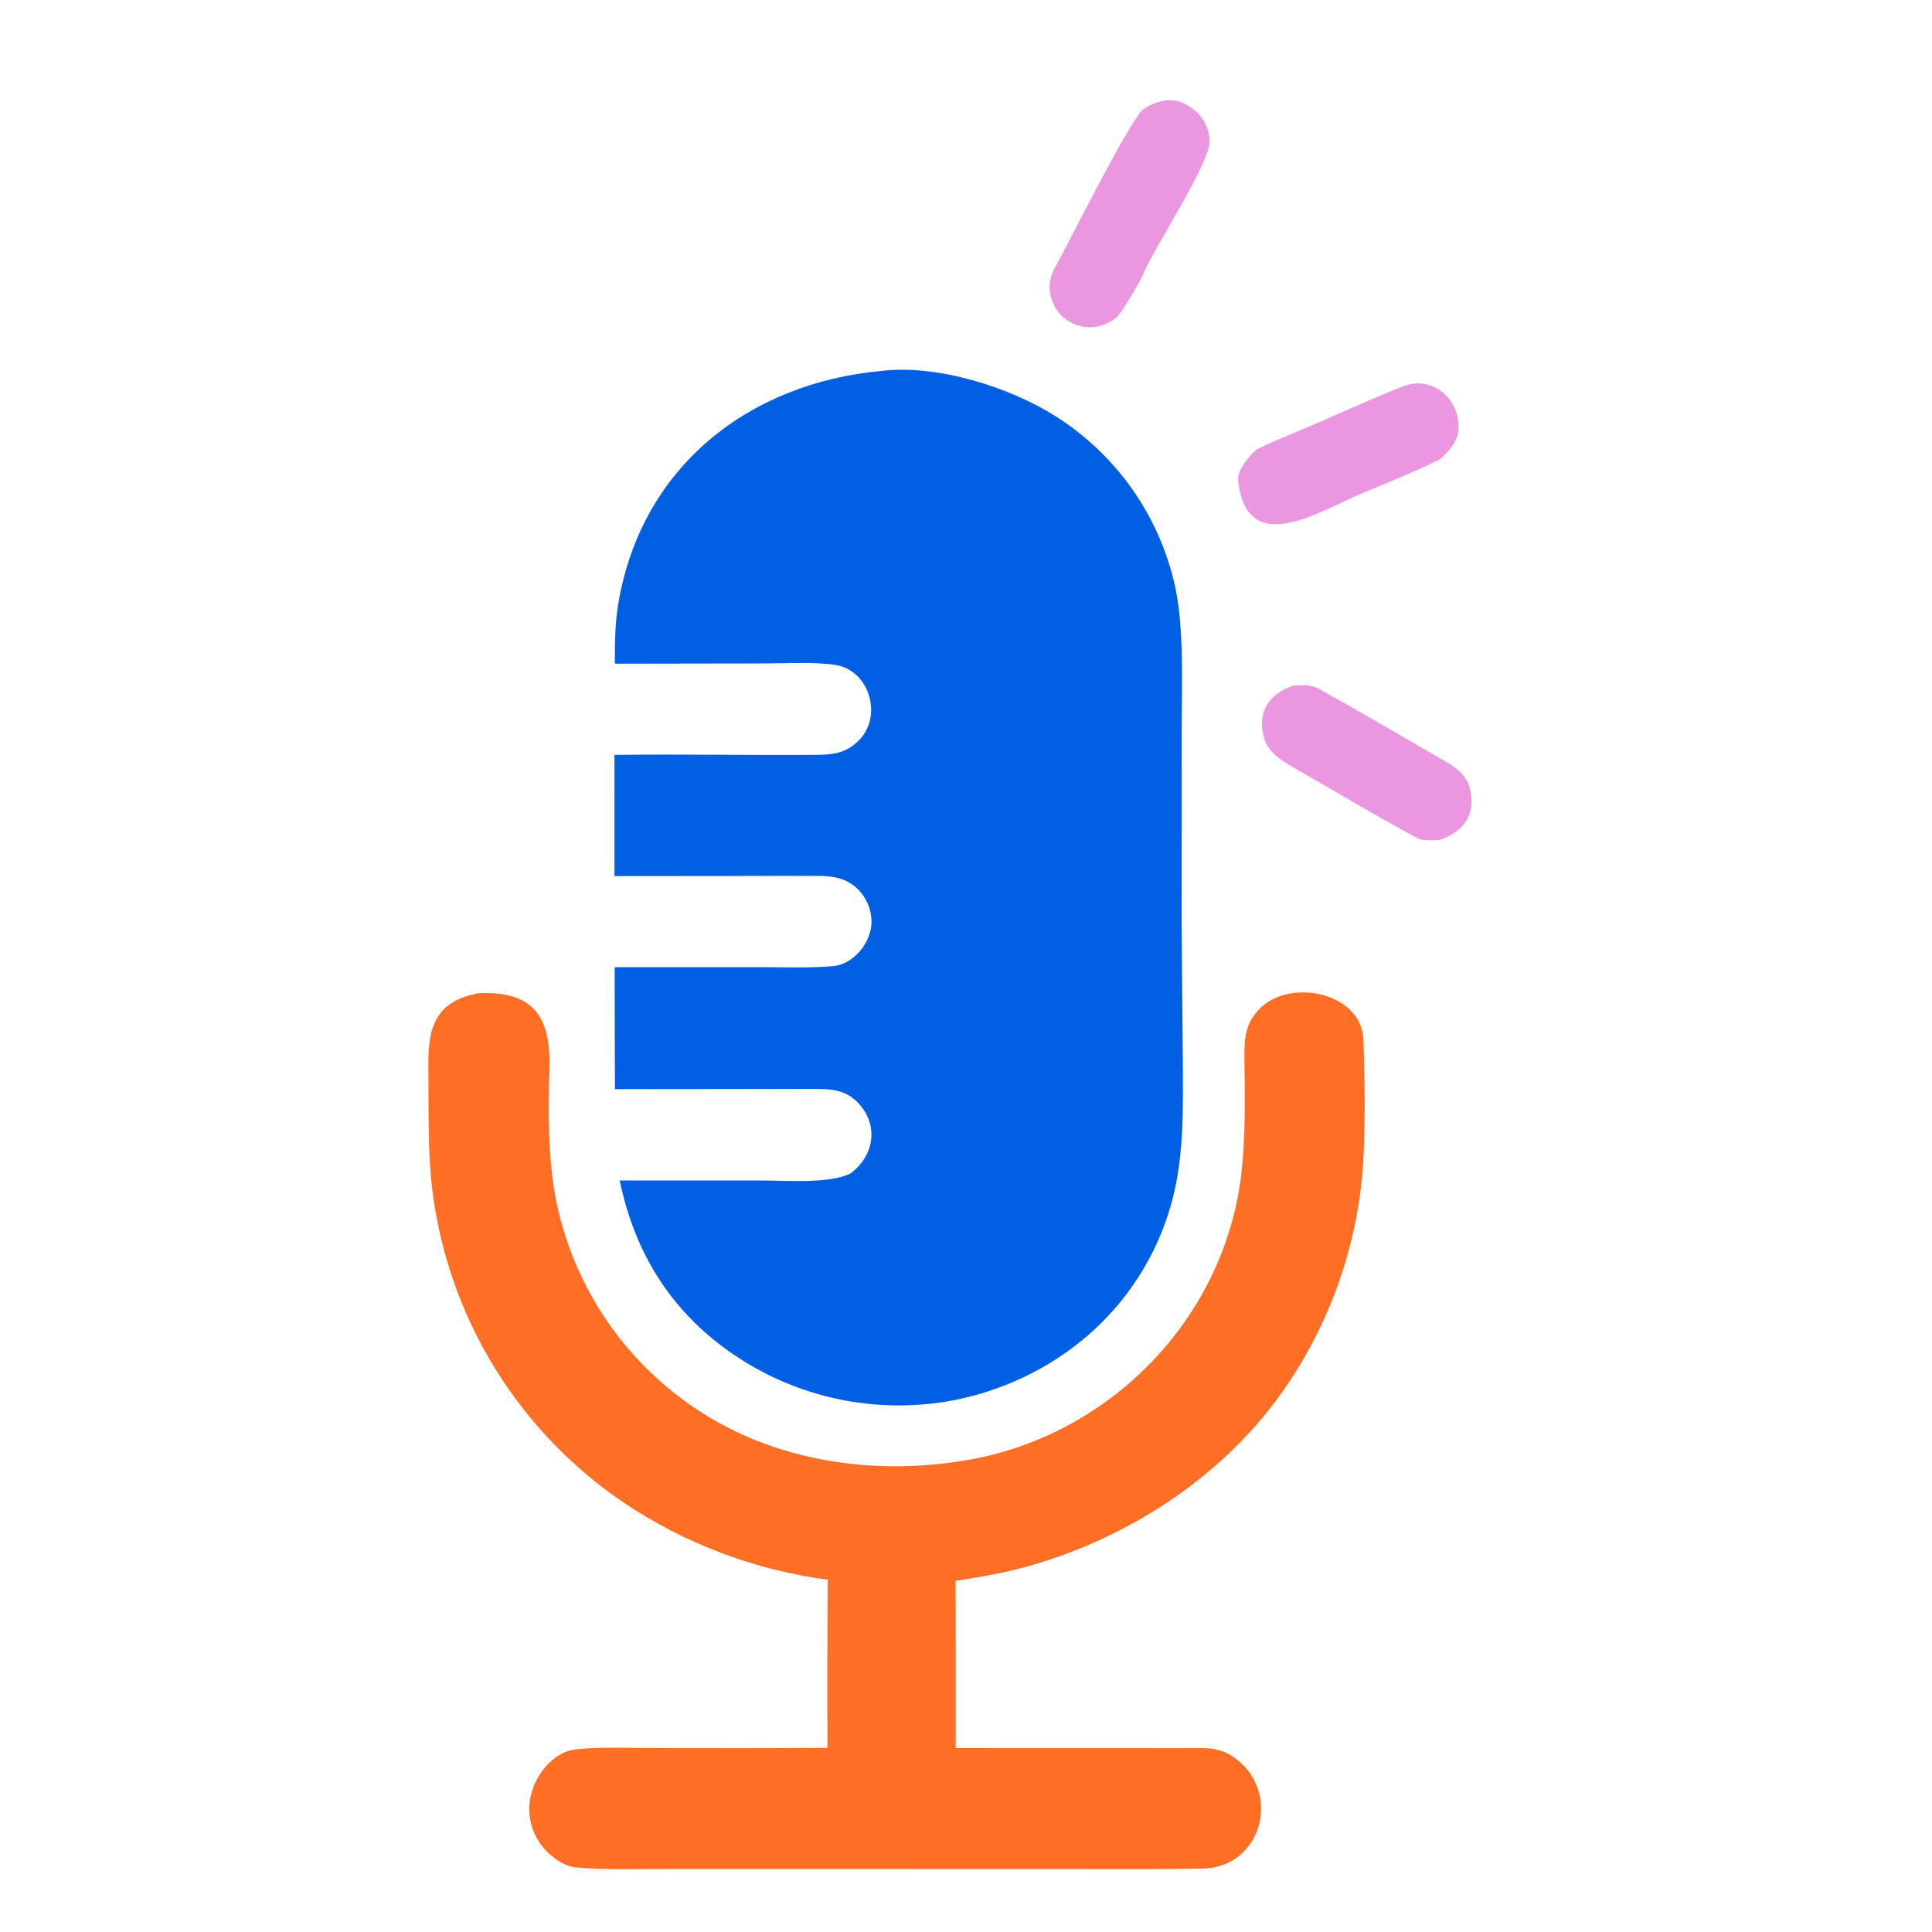
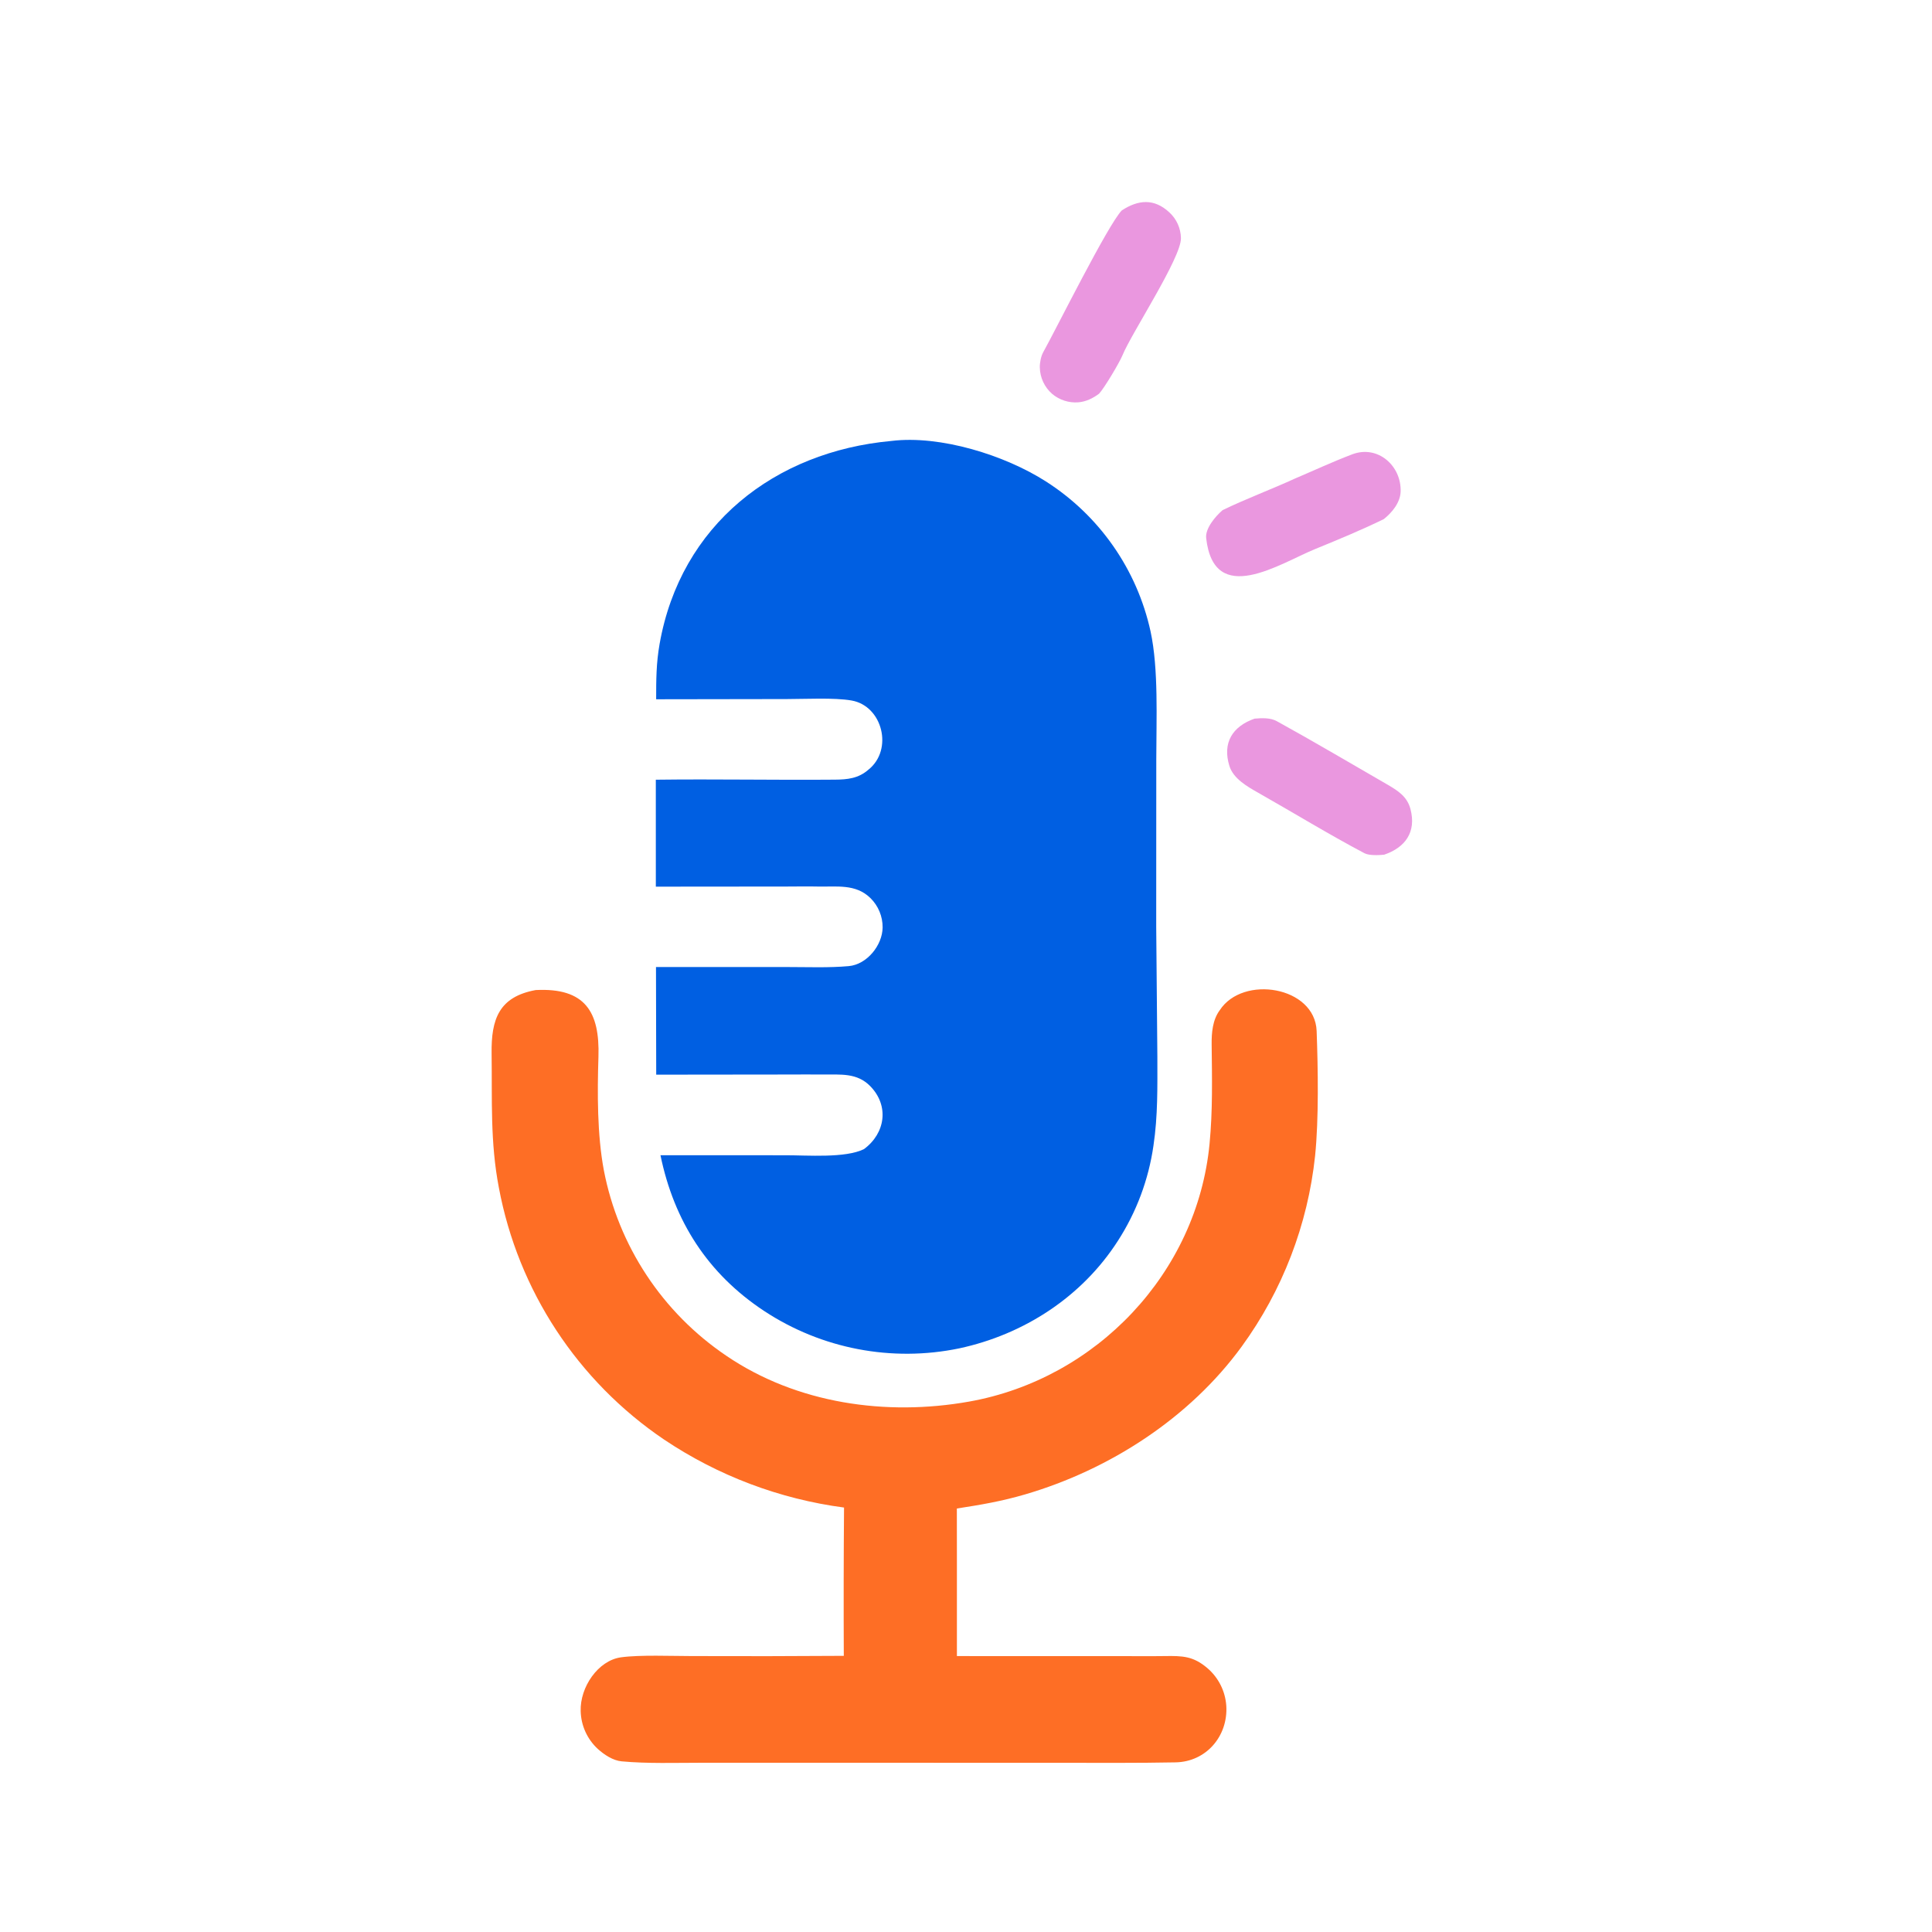
- <svg xmlns="http://www.w3.org/2000/svg" width="90" height="90" viewBox="0 0 90 90" fill="none">
+ <svg xmlns="http://www.w3.org/2000/svg" width="90" height="90" viewBox="-6 -6 102 102" fill="none">
  <g data-part="mic">
+     <rect data-part="mic-backing" x="28.6" y="17.2" width="26.5" height="48.2" rx="13.25" fill="none" />
    <path d="M41.059 17.28C43.642 16.963 47.054 18.031 49.22 19.419C52.041 21.219 54.029 24.068 54.744 27.337C55.171 29.314 55.047 31.993 55.046 34.068L55.042 42.92L55.103 49.788C55.104 51.382 55.133 52.899 54.897 54.484C54.64 56.277 53.999 57.993 53.016 59.515C51.119 62.468 48.055 64.455 44.642 65.187C41.087 65.923 37.385 65.215 34.352 63.219C31.36 61.248 29.583 58.459 28.87 54.991L35.462 54.992C36.614 54.99 38.634 55.155 39.614 54.667C40.747 53.829 40.953 52.379 39.949 51.348C39.249 50.628 38.381 50.738 37.465 50.729C36.847 50.723 36.224 50.728 35.604 50.729L28.645 50.737L28.633 45.054L35.59 45.055C36.65 45.055 37.763 45.101 38.812 45.006C39.769 44.919 40.586 43.91 40.598 42.967C40.603 42.382 40.37 41.819 39.95 41.41C39.171 40.651 38.174 40.827 37.178 40.805C36.628 40.792 36.07 40.805 35.519 40.805L28.625 40.811L28.624 35.165C31.772 35.125 34.928 35.189 38.077 35.162C38.745 35.157 39.321 35.097 39.849 34.635C41.175 33.577 40.591 31.27 38.96 30.983C38.048 30.823 36.492 30.907 35.541 30.907L28.642 30.918C28.642 29.895 28.644 29.018 28.823 28.001C29.933 21.704 34.91 17.841 41.059 17.28Z" fill="#005FE2" />
    <path d="M22.28 46.27C24.886 46.138 25.67 47.41 25.595 49.792C25.534 51.706 25.528 53.901 25.878 55.773C26.644 59.773 28.974 63.302 32.35 65.58C36.071 68.109 40.793 68.776 45.169 67.996C51.88 66.8 57.201 61.208 57.858 54.391C58.028 52.627 57.989 50.915 57.969 49.145C57.962 48.532 58.016 47.847 58.395 47.337C59.615 45.454 63.426 46.073 63.512 48.434C63.585 50.407 63.629 53.069 63.431 55.02C63.045 58.66 61.709 62.133 59.555 65.092C56.802 68.867 52.583 71.59 48.124 72.896C46.878 73.261 45.797 73.444 44.517 73.642L44.52 76.41V81.433L53.09 81.434C53.884 81.434 54.699 81.444 55.492 81.432C56.428 81.418 56.997 81.43 57.744 82.069C58.33 82.57 58.689 83.285 58.742 84.055C58.843 85.649 57.688 87.013 56.066 87.044C54.099 87.082 52.134 87.068 50.167 87.068L38.752 87.065H31.058C29.672 87.065 28.186 87.117 26.816 86.99C26.362 86.947 25.896 86.639 25.561 86.335C25.001 85.819 24.675 85.098 24.657 84.337C24.617 83.078 25.569 81.666 26.787 81.498C27.79 81.36 29.477 81.432 30.522 81.432C33.197 81.442 35.873 81.439 38.548 81.42C38.536 78.811 38.54 76.201 38.561 73.591C35.159 73.141 31.906 71.911 29.056 69.999C24.493 66.911 21.354 62.126 20.339 56.71C19.873 54.29 19.988 52.059 19.954 49.625C19.928 47.803 20.345 46.627 22.28 46.27Z" fill="#FE6E25" />
  </g>
  <g data-part="wave" style="--i: 0">
    <path d="M53.225 5.109C54.09 4.543 54.93 4.464 55.734 5.211C56.118 5.562 56.34 6.055 56.348 6.575C56.364 7.614 53.725 11.611 53.264 12.752C53.112 13.127 52.306 14.484 52.025 14.786C51.696 15.03 51.343 15.205 50.929 15.241C50.428 15.279 49.932 15.119 49.548 14.795C49.142 14.441 48.906 13.932 48.897 13.394C48.891 13.149 48.961 12.803 49.074 12.6C49.756 11.377 52.499 5.853 53.225 5.109Z" fill="#EA97DF" />
  </g>
  <g data-part="wave" style="--i: 1">
    <path d="M58.547 20.933C59.737 20.351 61.164 19.82 62.386 19.257C63.397 18.827 64.356 18.38 65.385 17.988C66.748 17.469 68 18.605 67.946 19.964C67.923 20.541 67.487 21.068 67.055 21.408C65.918 21.961 64.739 22.454 63.431 22.988C61.571 23.747 58.094 26.085 57.68 22.41C57.622 21.9 58.171 21.255 58.547 20.933Z" fill="#EA97DF" />
  </g>
  <g data-part="wave" style="--i: 2">
    <path d="M60.233 31.941C60.62 31.907 61.064 31.885 61.412 32.076C63.387 33.164 65.33 34.316 67.284 35.442C67.823 35.758 68.295 36.066 68.466 36.715C68.786 37.935 68.184 38.747 67.075 39.124C66.797 39.152 66.284 39.177 66.034 39.045C64.129 38.038 62.283 36.904 60.407 35.842C59.837 35.519 59.115 35.106 58.907 34.441C58.525 33.218 59.069 32.351 60.233 31.941Z" fill="#EA97DF" />
  </g>
</svg>
